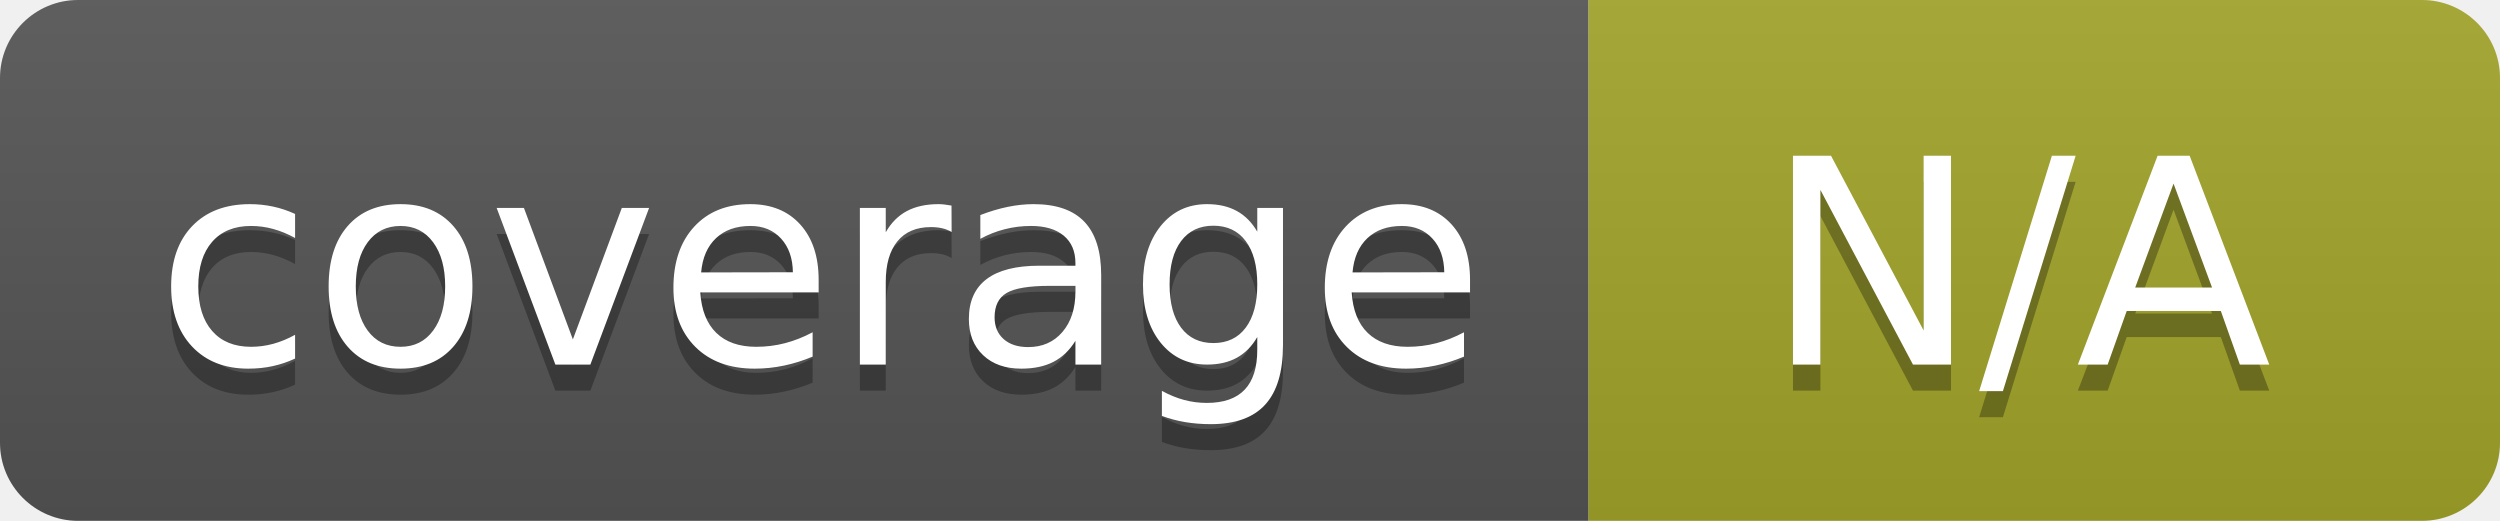
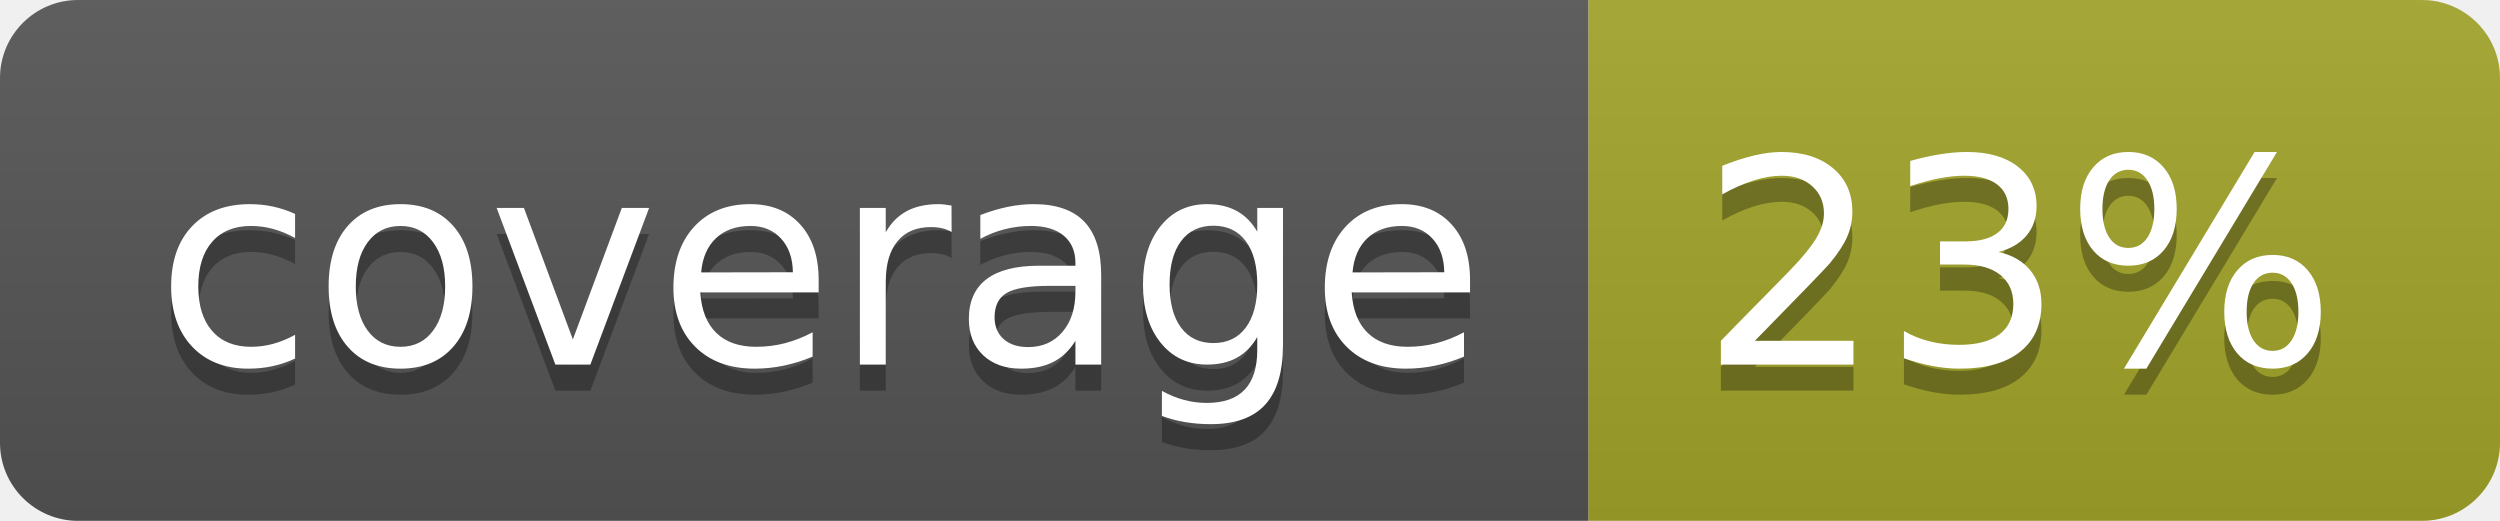
<svg xmlns="http://www.w3.org/2000/svg" width="96" height="20">
  <linearGradient id="b" x2="0" y2="100%">
    <stop offset="0" stop-color="#bbb" stop-opacity=".1" />
    <stop offset="1" stop-opacity=".1" />
  </linearGradient>
  <clipPath id="a">
    <rect width="96" height="20" rx="3" fill="#fff" />
  </clipPath>
  <g clip-path="url(#a)">
    <path fill="#555" d="M0 0h61v20H0z" />
    <path fill="#A3A52A" d="M61 0h35v20H61z" />
    <path fill="url(#b)" d="M0 0h96v20H0z" />
  </g>
  <g fill="#fff" text-anchor="middle" font-family="DejaVu Sans,Verdana,Geneva,sans-serif" font-size="110">
    <text x="315" y="150" fill="#010101" fill-opacity=".3" transform="scale(.1)" textLength="510">coverage</text>
    <text x="315" y="140" transform="scale(.1)" textLength="510">coverage</text>
-     <text x="775" y="150" fill="#010101" fill-opacity=".3" transform="scale(.1)" textLength="250">N/A</text>
-     <text x="775" y="140" transform="scale(.1)" textLength="250">N/A</text>
+     <text x="775" y="150" fill="#010101" fill-opacity=".3" transform="scale(.1)" textLength="250">23%</text>
+     <text x="775" y="140" transform="scale(.1)" textLength="250">23%</text>
  </g>
</svg>
